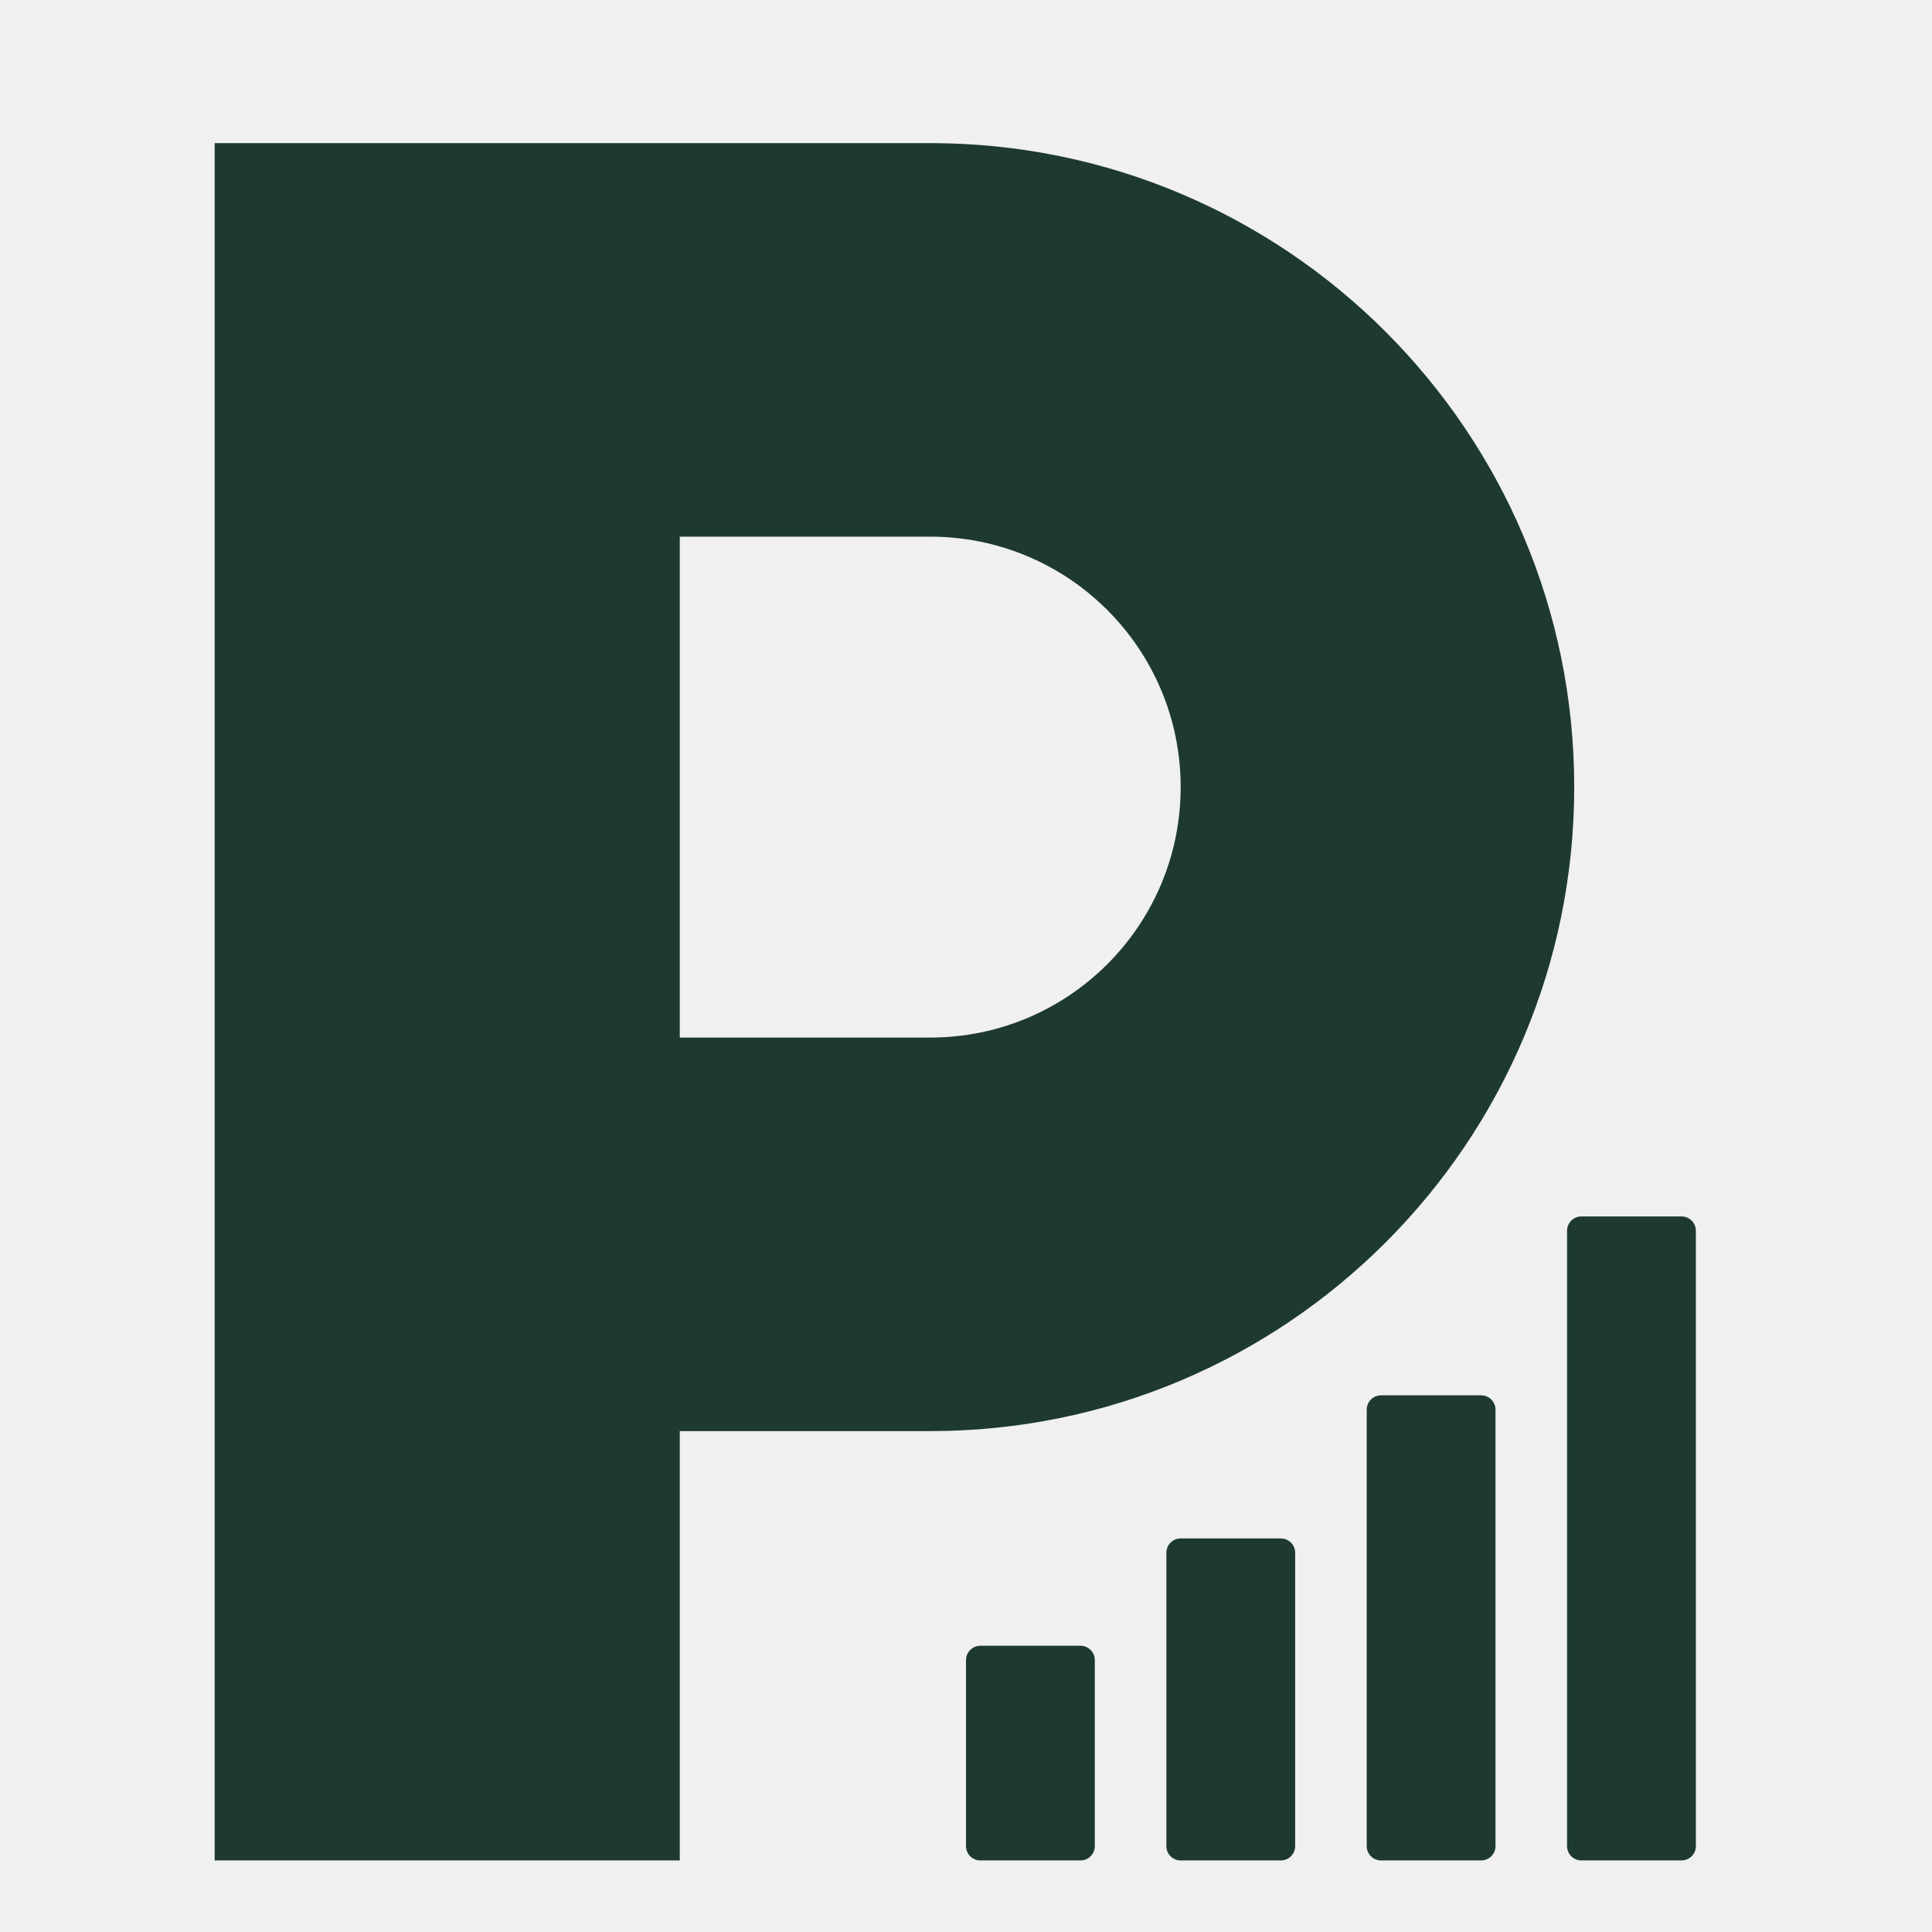
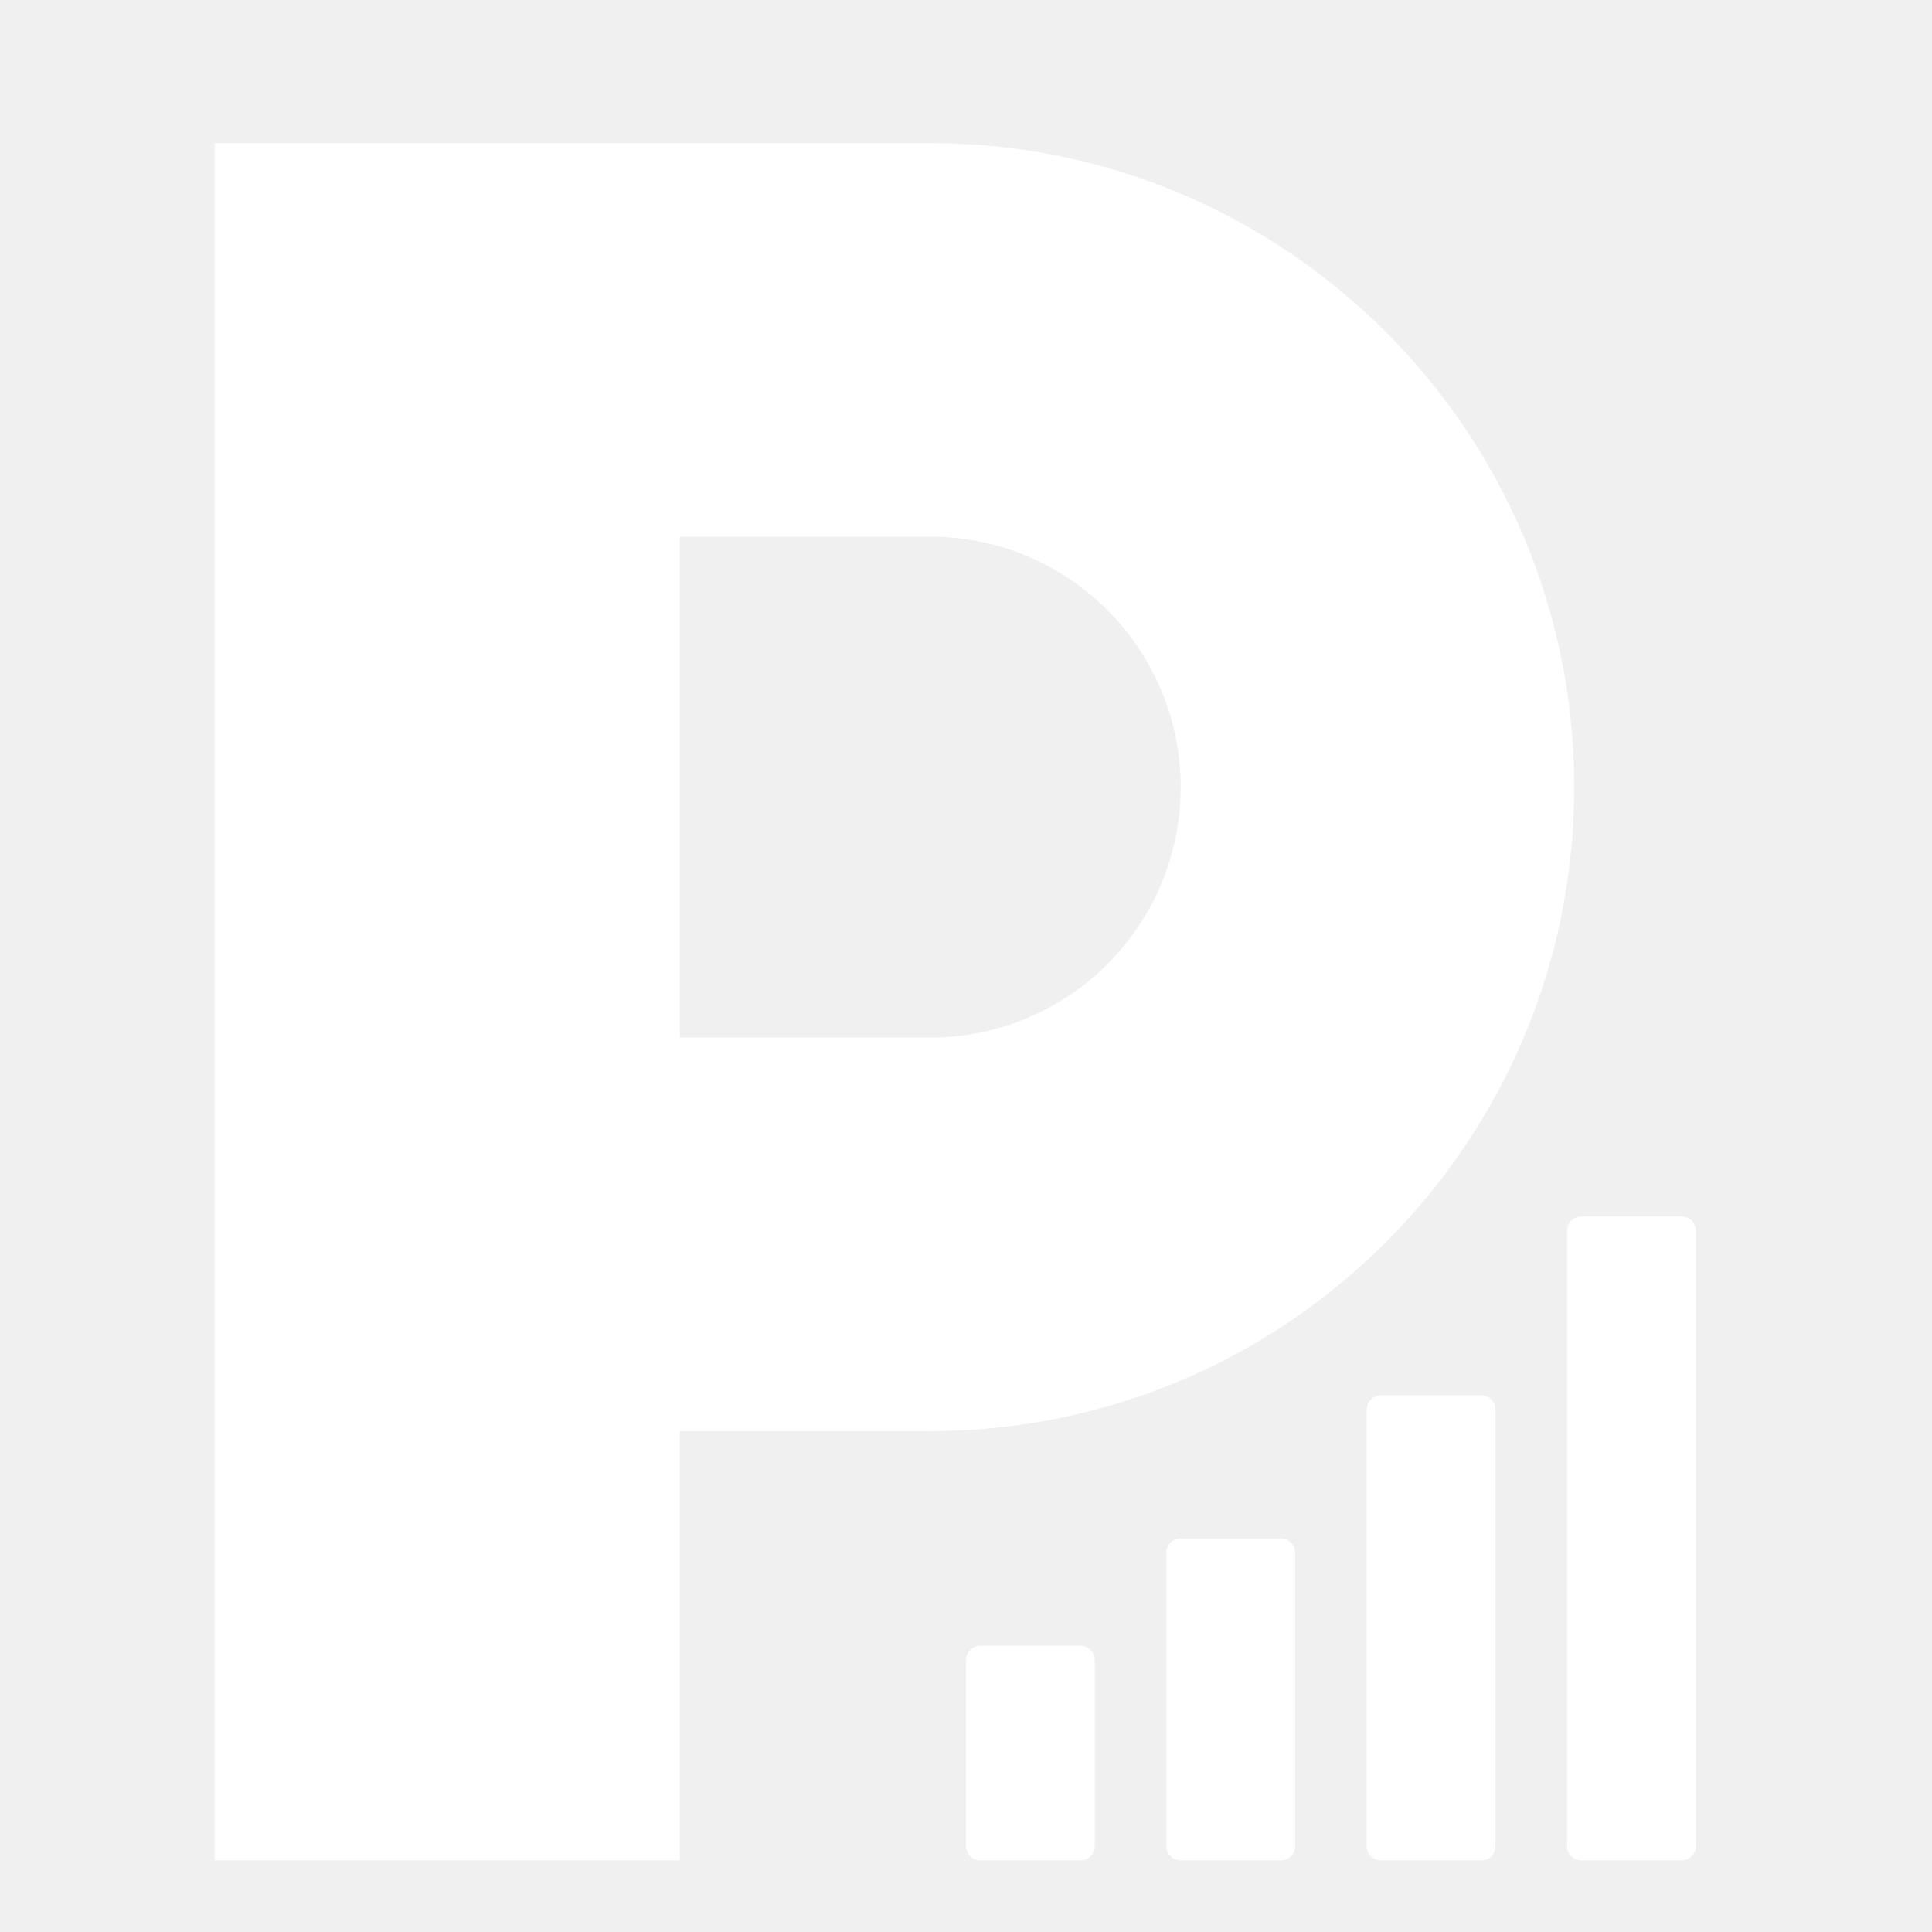
<svg xmlns="http://www.w3.org/2000/svg" viewBox="80 60 270 270" width="270" height="270">
-   <g fill="#1E3A2F">
+   <g fill="#FFFFFF">
    <path fill-rule="evenodd" d="M 110 80 H 210 A 90 90 0 0 1 210 260 H 175 V 320 H 110 Z M 175 135 H 210 A 35 35 0 0 1 210 205 H 175 Z" />
    <rect x="215" y="290" width="18" height="30" rx="2" />
    <rect x="243" y="275" width="18" height="45" rx="2" />
    <rect x="271" y="255" width="18" height="65" rx="2" />
    <rect x="299" y="230" width="18" height="90" rx="2" />
  </g>
</svg>
